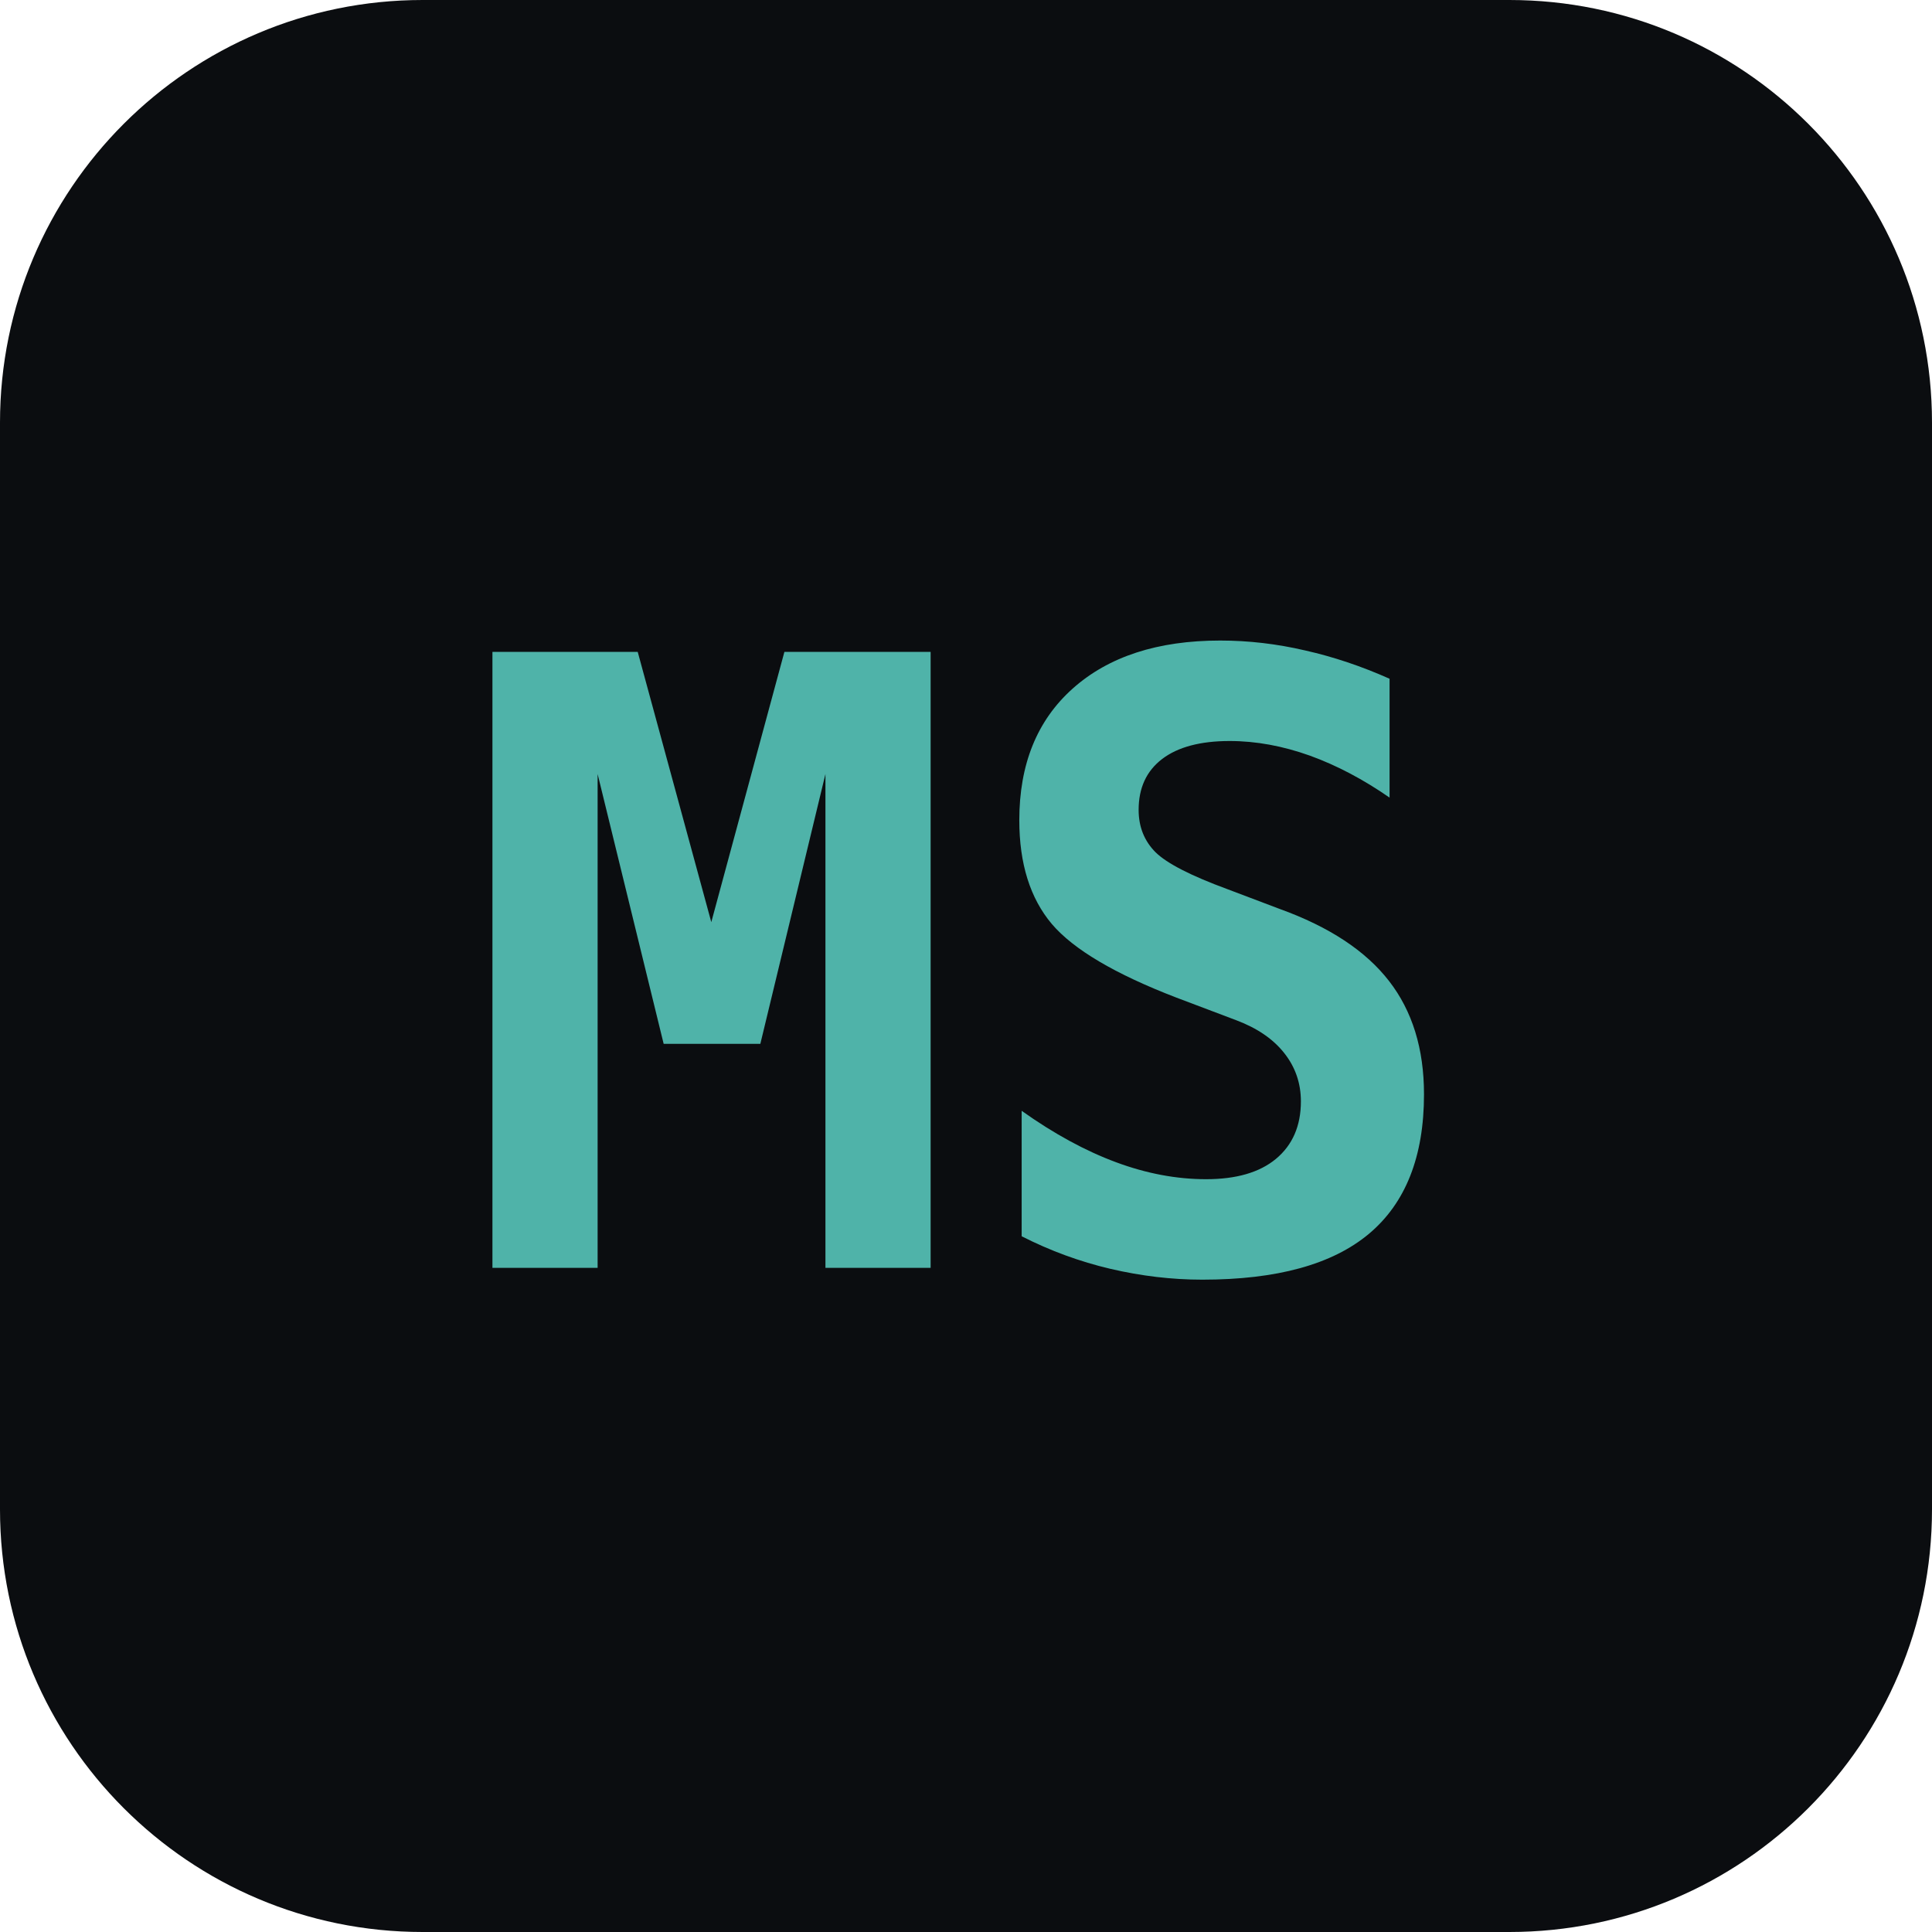
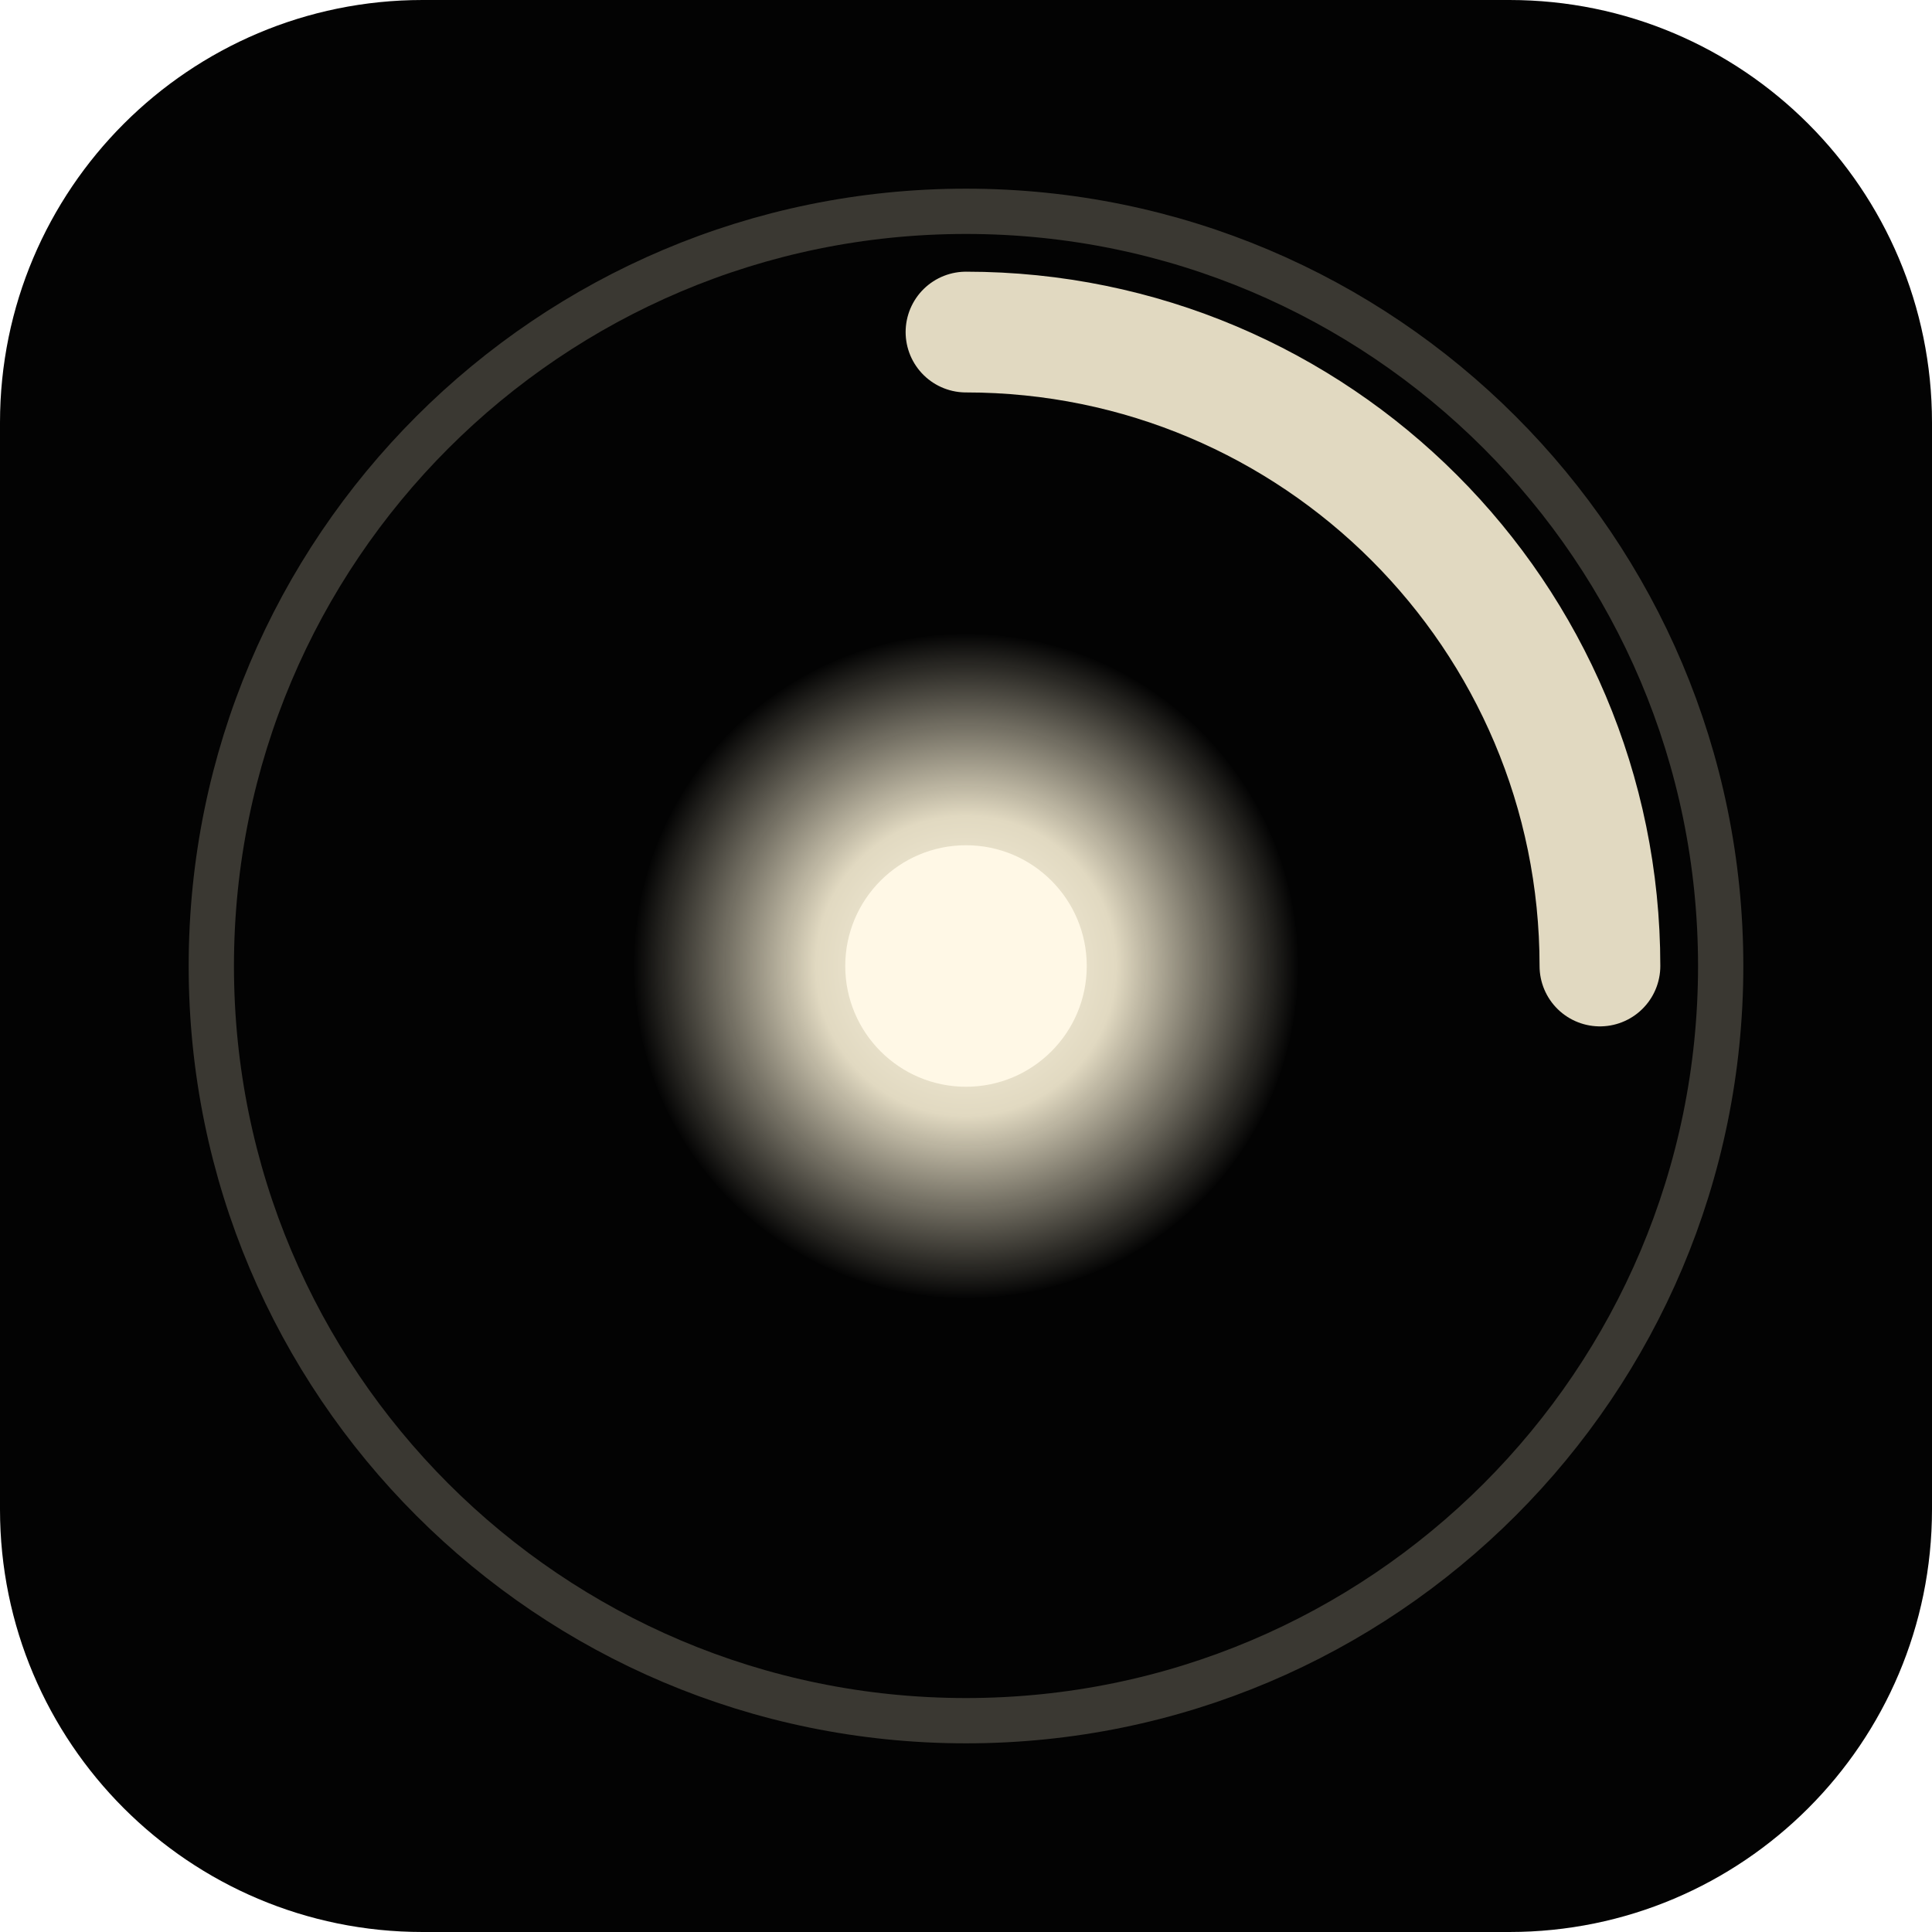
<svg xmlns="http://www.w3.org/2000/svg" viewBox="0 0 64 64">
-   <rect width="64" height="64" rx="14" fill="#0b0d10" />
-   <text x="32" y="42" text-anchor="middle" font-family="ui-monospace,Menlo,Consolas,monospace" font-size="28" font-weight="700" fill="#4fb3a9">MS</text>
+   <defs>
+     <radialGradient id="core" cx="50%" cy="50%" r="50%">
+       <stop offset="0" stop-color="#fff8e6" />
+       <stop offset="0.45" stop-color="#E1D9C1" />
+       <stop offset="1" stop-color="#E1D9C1" stop-opacity="0" />
+     </radialGradient>
+   </defs>
+   <rect width="64" height="64" rx="14" fill="#030303" />
+   <circle cx="32" cy="32" r="25" fill="none" stroke="#E1D9C1" stroke-opacity="0.25" stroke-width="1.5" />
+   <path d="M32 11 A21 21 0 0 1 53 32" fill="none" stroke="#E1D9C1" stroke-width="4" stroke-linecap="round" />
+   <circle cx="32" cy="32" r="11" fill="url(#core)" />
+   <circle cx="32" cy="32" r="4" fill="#fff8e6" />
</svg>
